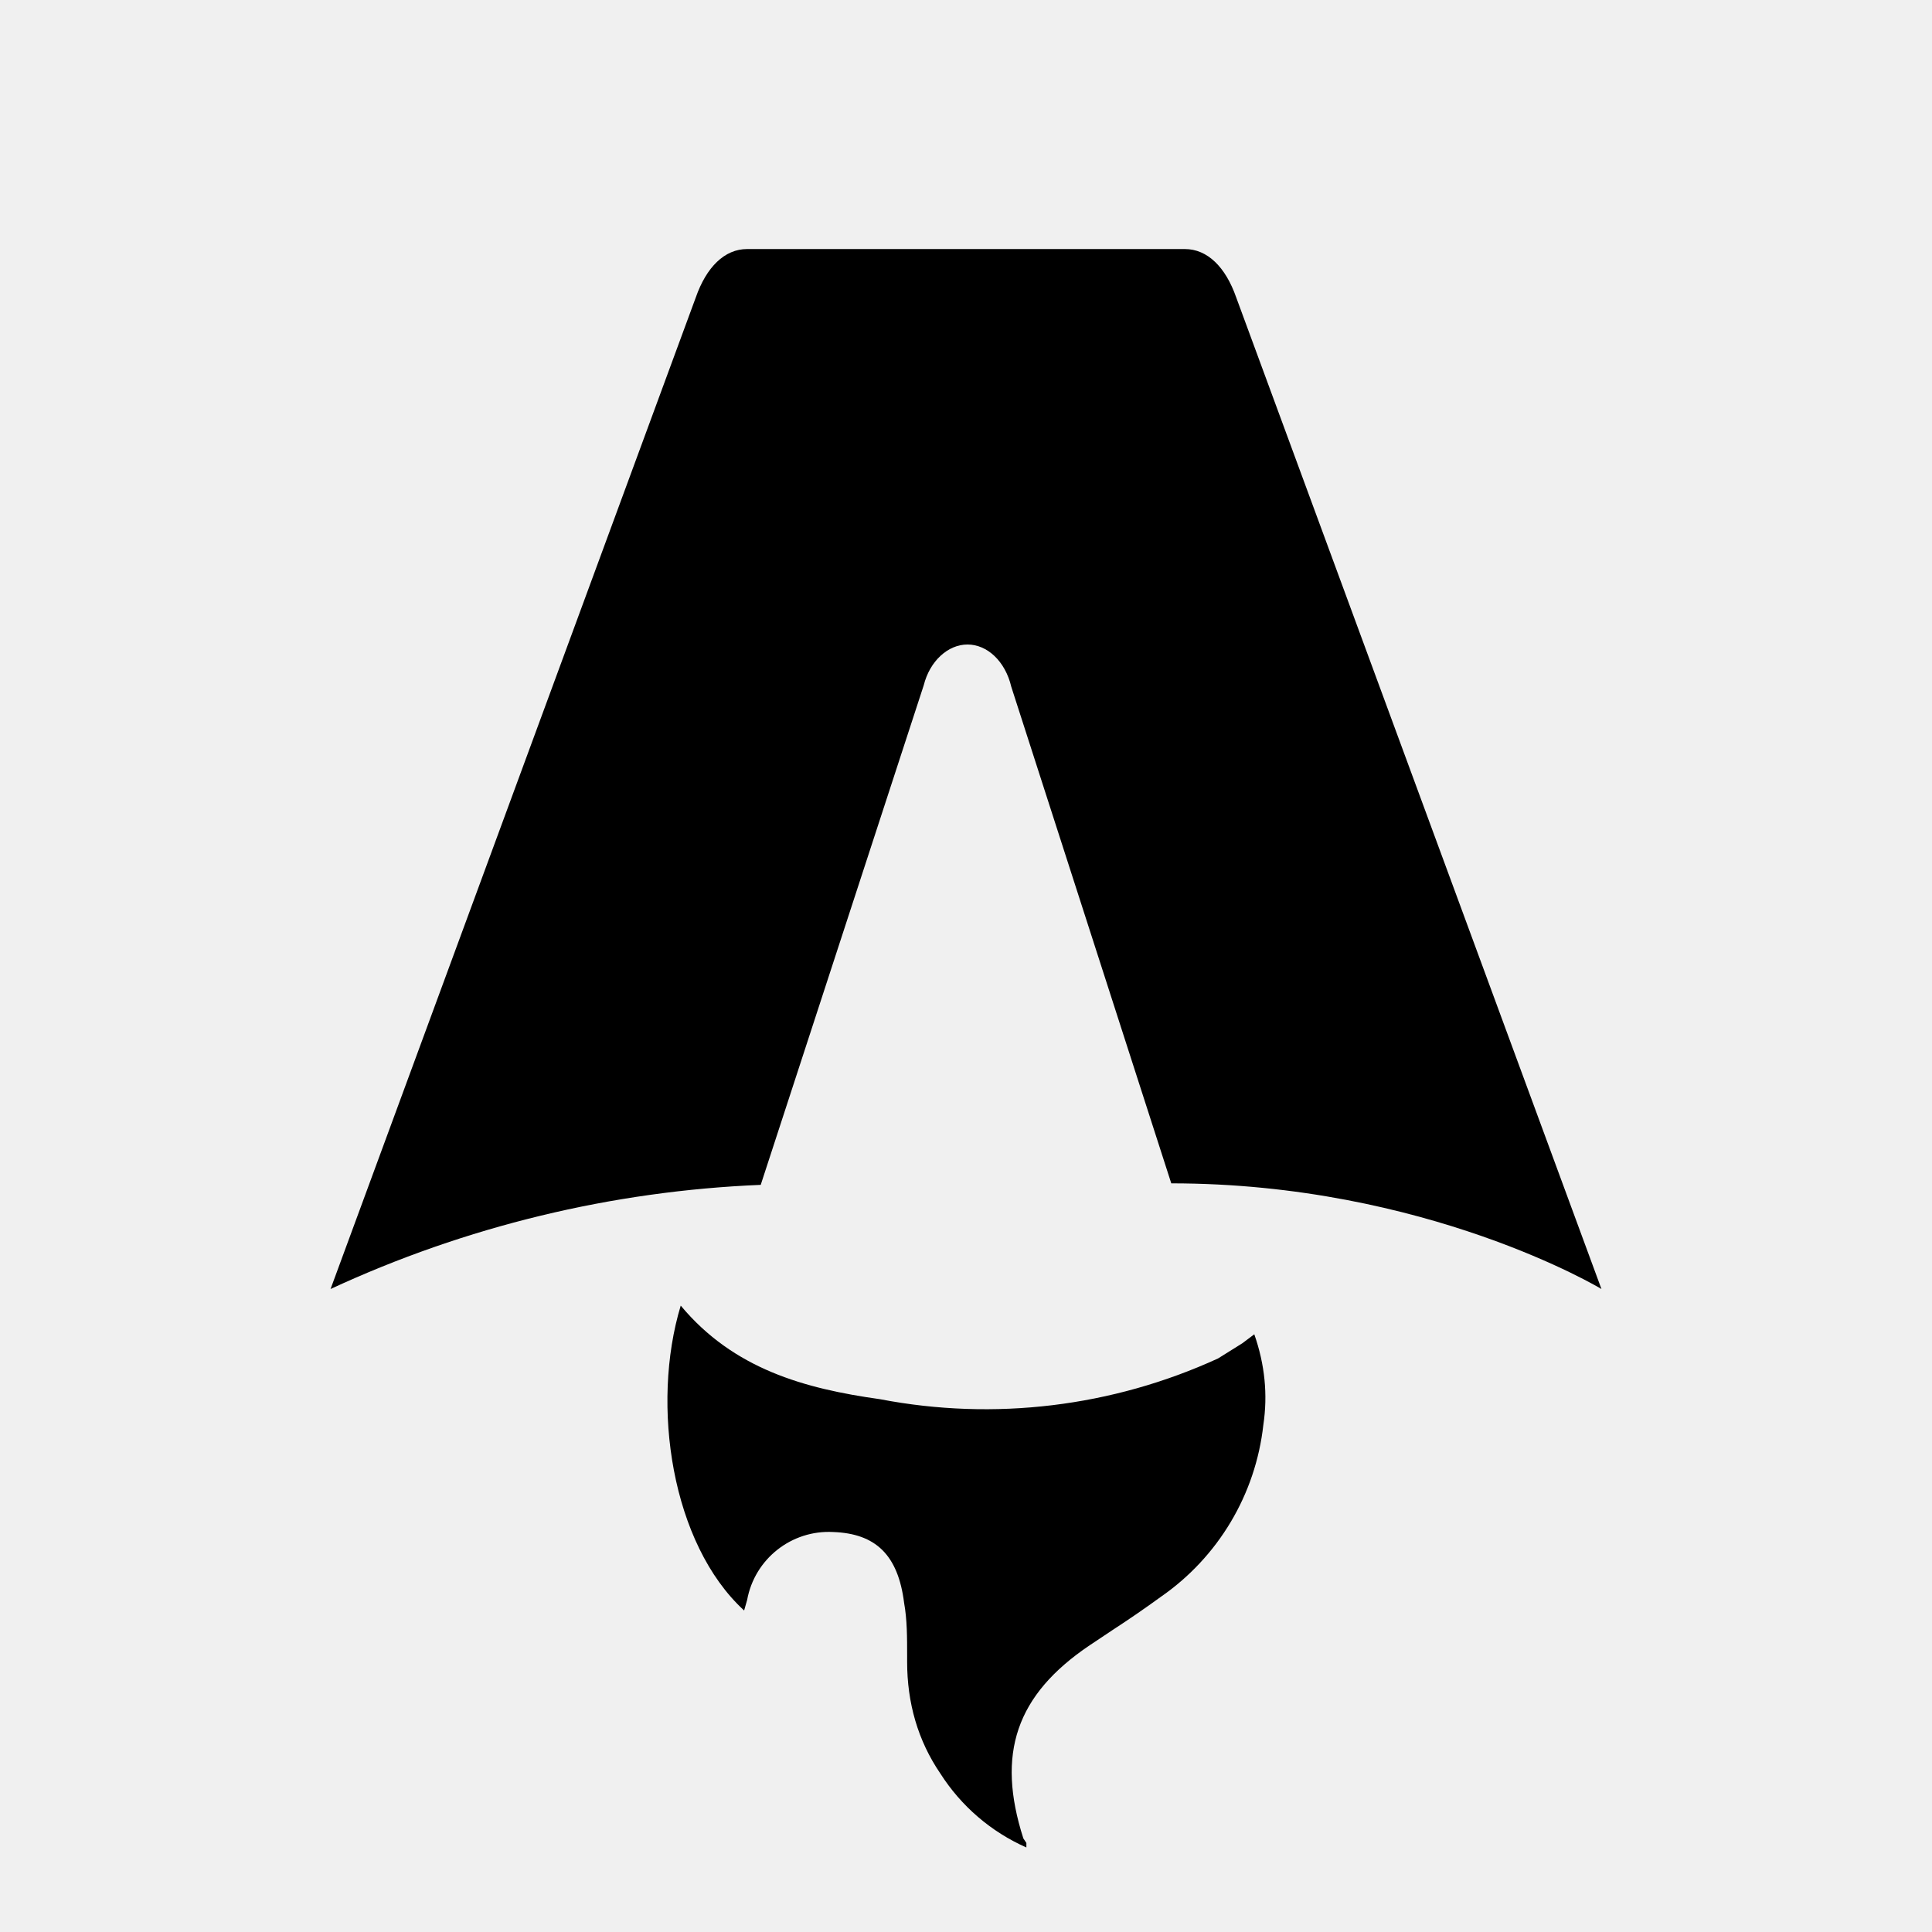
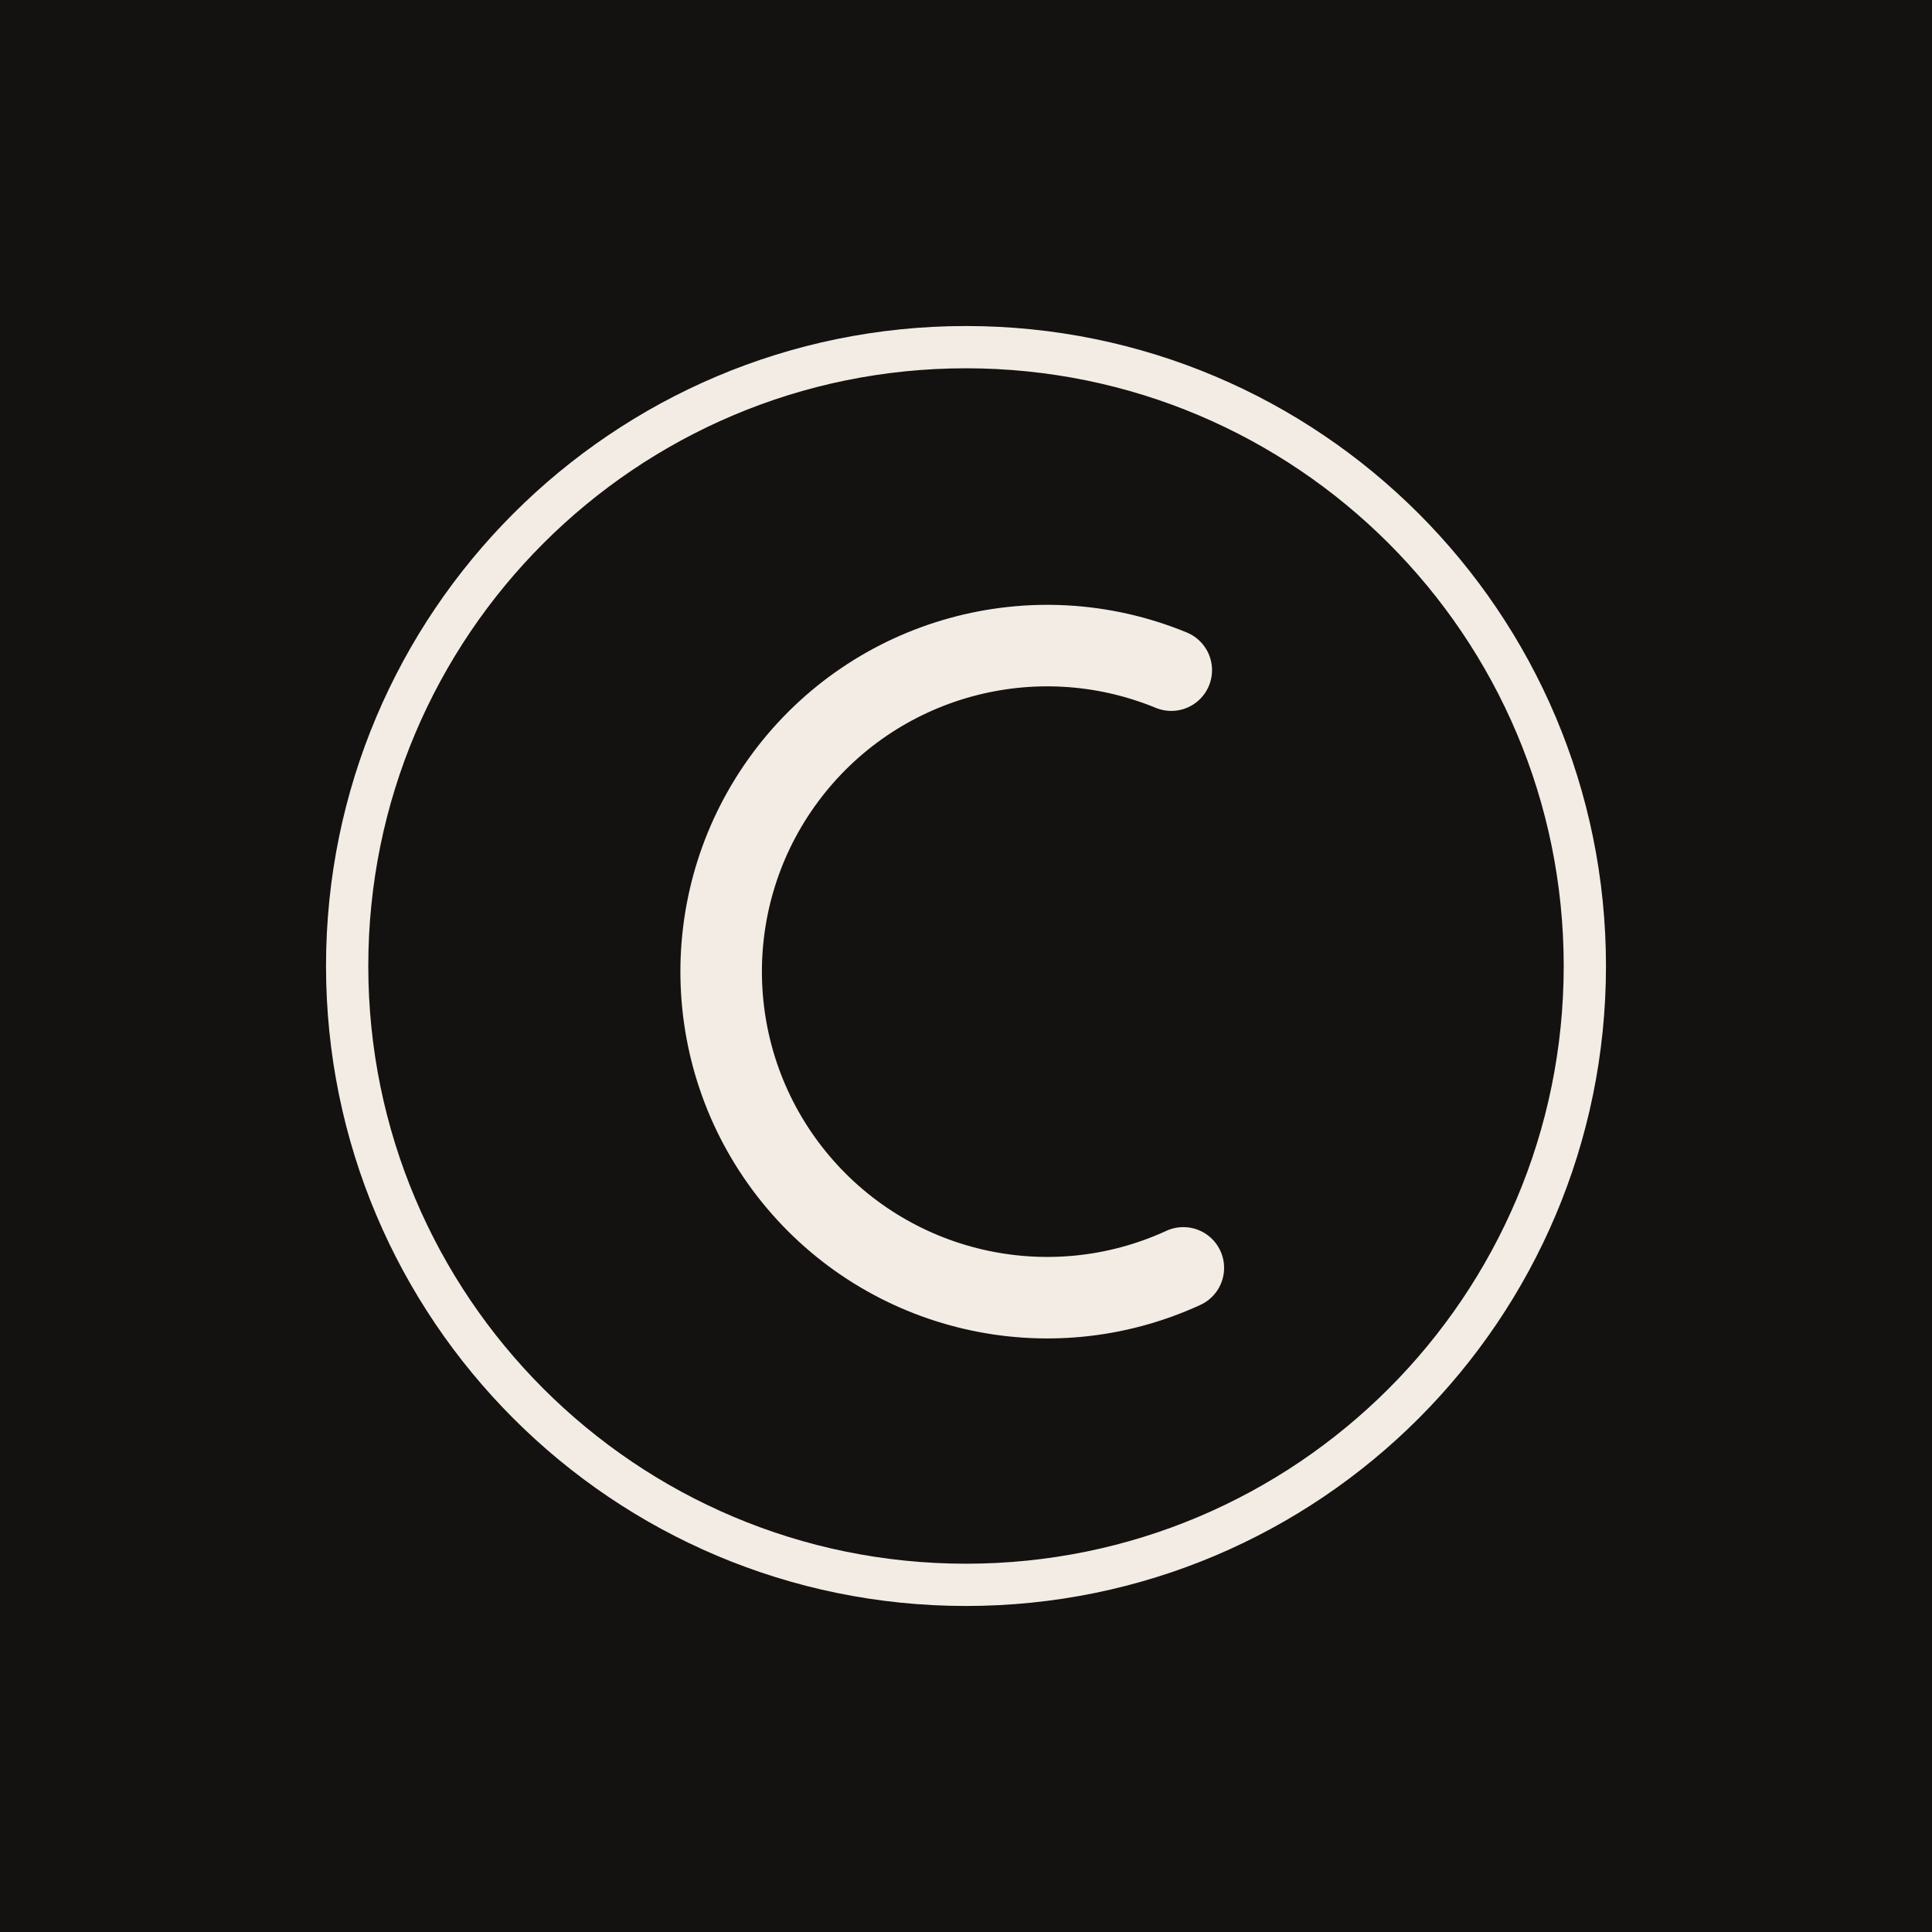
- <svg xmlns="http://www.w3.org/2000/svg" fill="none" viewBox="0 0 128 128">
-   <path d="M50.4 78.5a75.1 75.1 0 0 0-28.5 6.9l24.2-65.7c.7-2 1.9-3.2 3.4-3.2h29c1.5 0 2.7 1.2 3.4 3.2l24.2 65.7s-11.6-7-28.5-7L67 45.5c-.4-1.7-1.6-2.8-2.9-2.8-1.3 0-2.5 1.1-2.9 2.7L50.4 78.5Zm-1.1 28.2Zm-4.2-20.2c-2 6.6-.6 15.8 4.2 20.2a17.5 17.5 0 0 1 .2-.7 5.5 5.5 0 0 1 5.7-4.5c2.8.1 4.3 1.5 4.7 4.7.2 1.1.2 2.3.2 3.5v.4c0 2.7.7 5.2 2.2 7.4a13 13 0 0 0 5.7 4.9v-.3l-.2-.3c-1.8-5.6-.5-9.5 4.4-12.8l1.5-1a73 73 0 0 0 3.2-2.2 16 16 0 0 0 6.8-11.4c.3-2 .1-4-.6-6l-.8.6-1.6 1a37 37 0 0 1-22.4 2.7c-5-.7-9.7-2-13.2-6.2Z" />
-   <style>
-         path { fill: #000; }
-         @media (prefers-color-scheme: dark) {
-             path { fill: #FFF; }
-         }
-     </style>
+ <svg xmlns="http://www.w3.org/2000/svg" viewBox="0 0 32 32">
+   <rect width="32" height="32" fill="#141210" />
+   <circle cx="16" cy="16" r="10.25" fill="none" stroke="#f3ece4" stroke-width="0.7" />
+   <path d="M19.4 11.1a5.4 5.4 0 1 0 .2 9.9" fill="none" stroke="#f3ece4" stroke-width="1.35" stroke-linecap="round" />
</svg>
